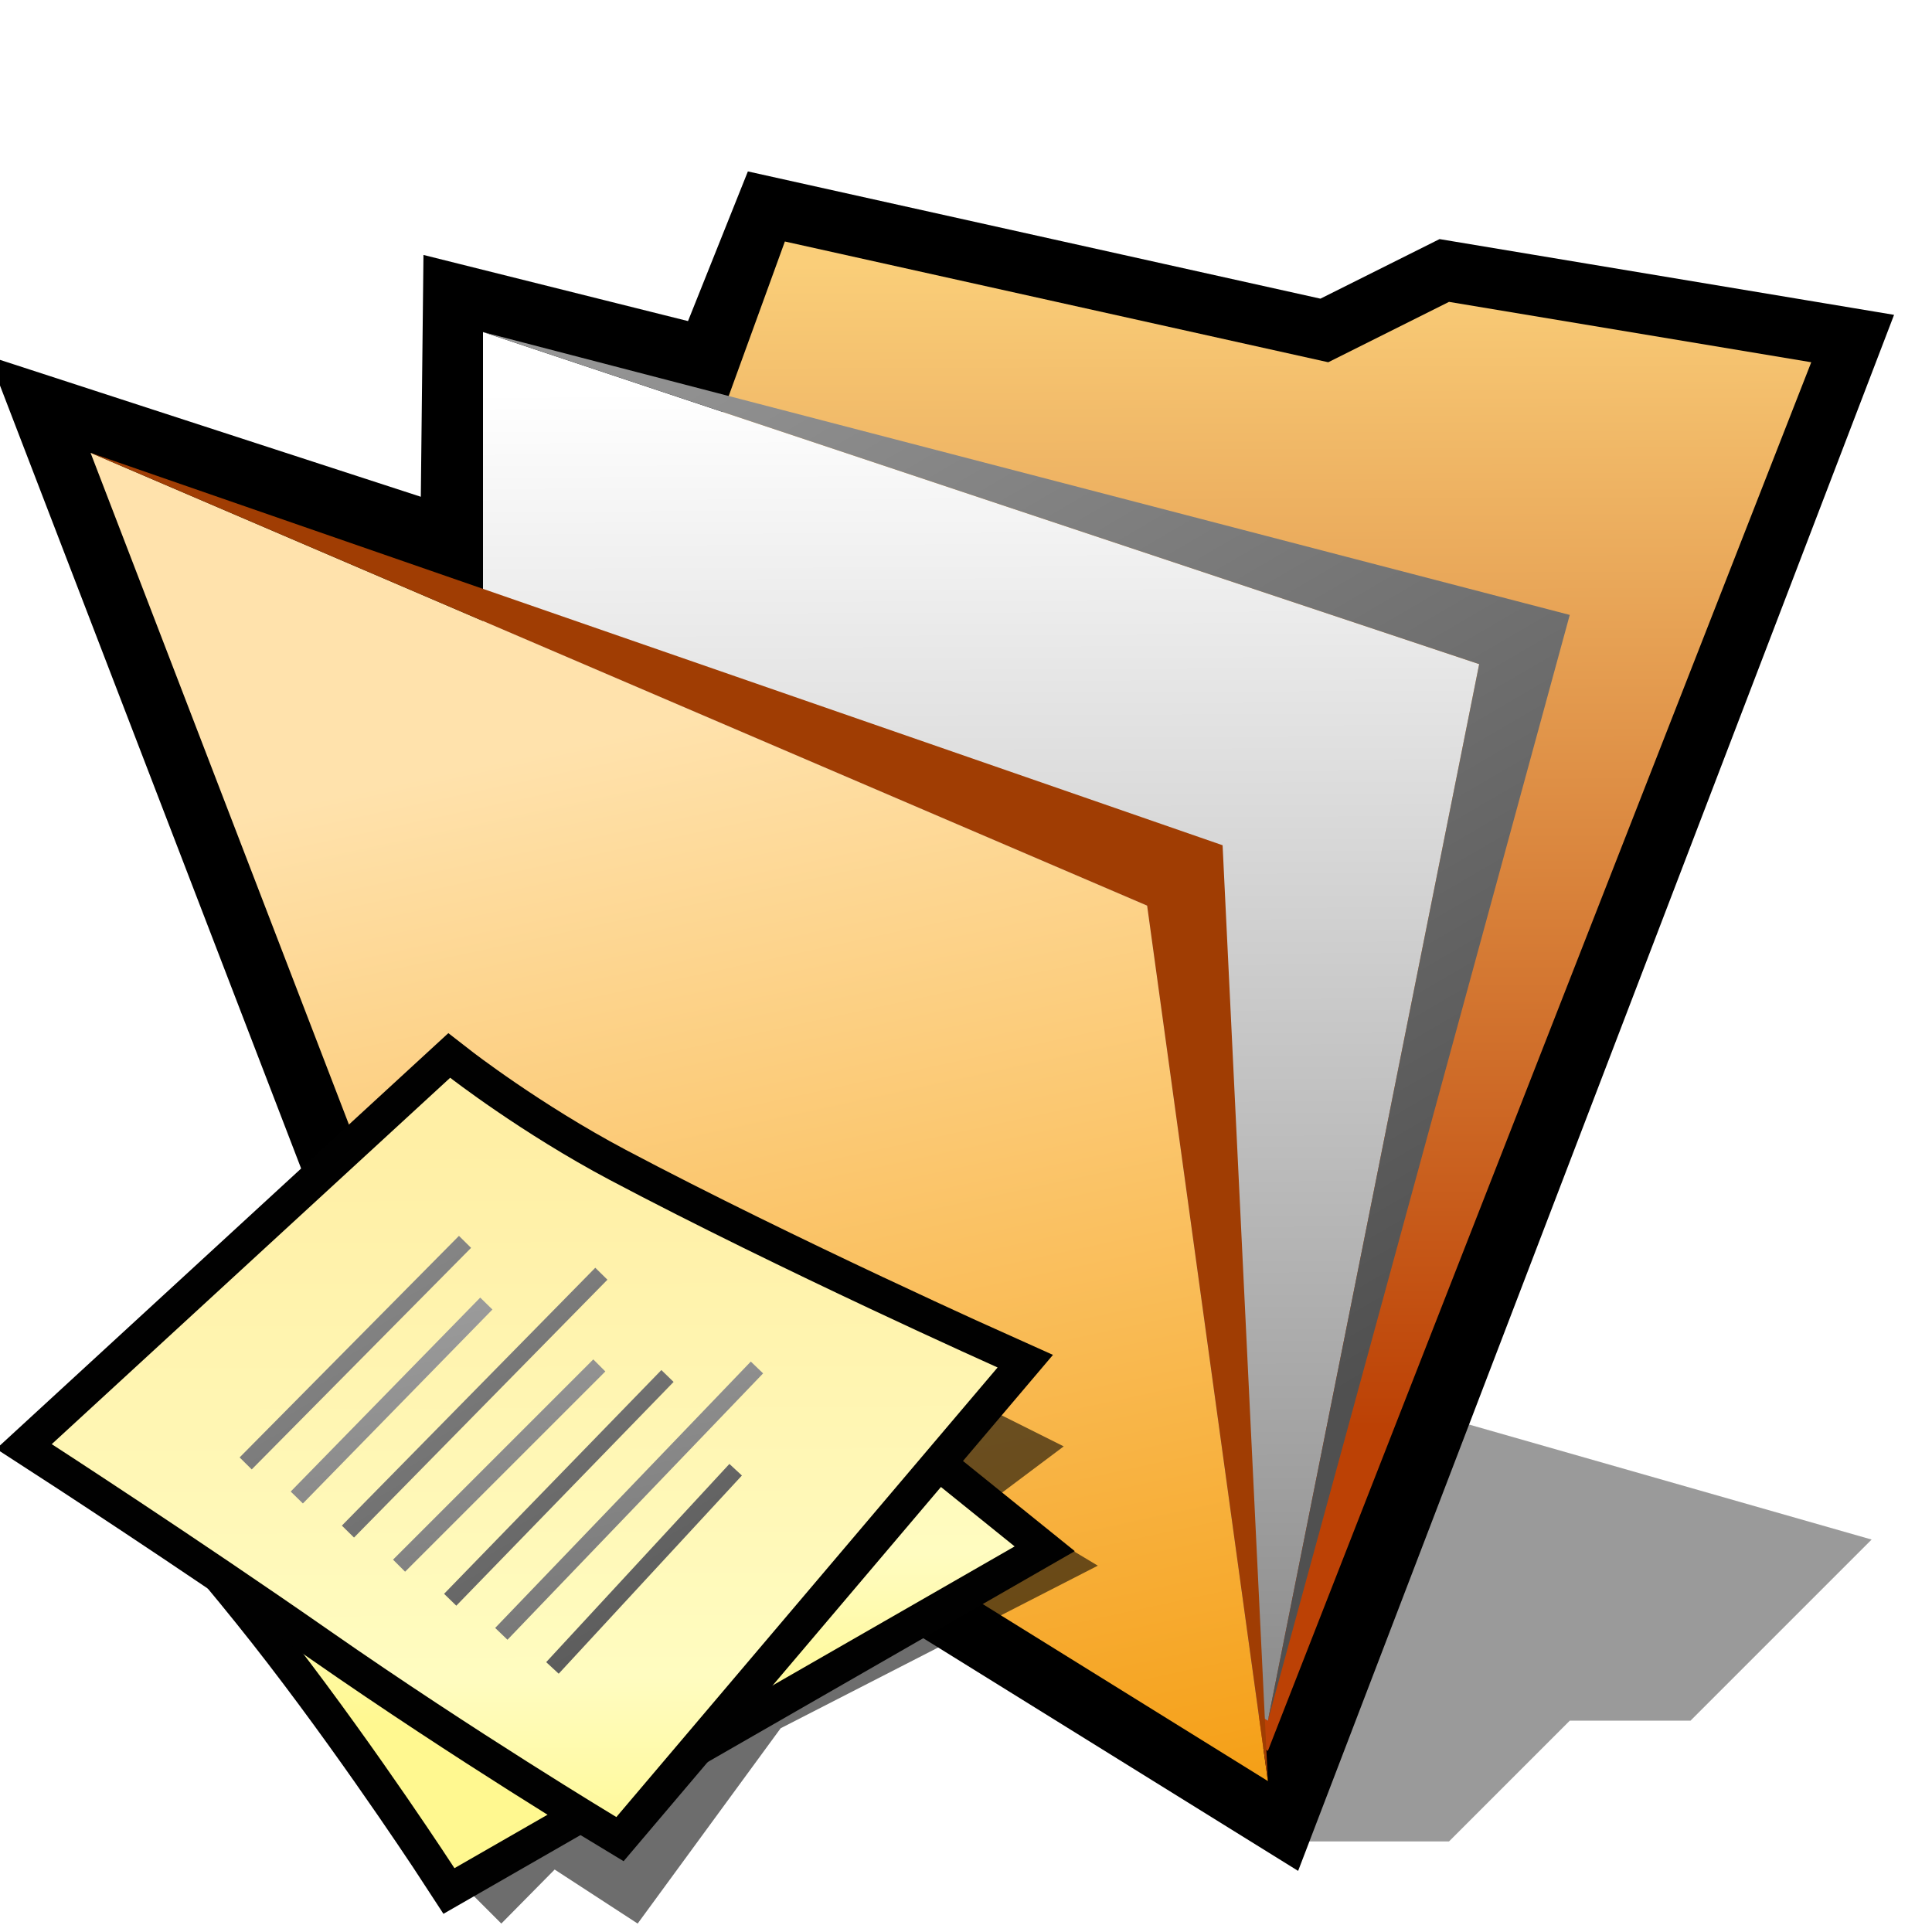
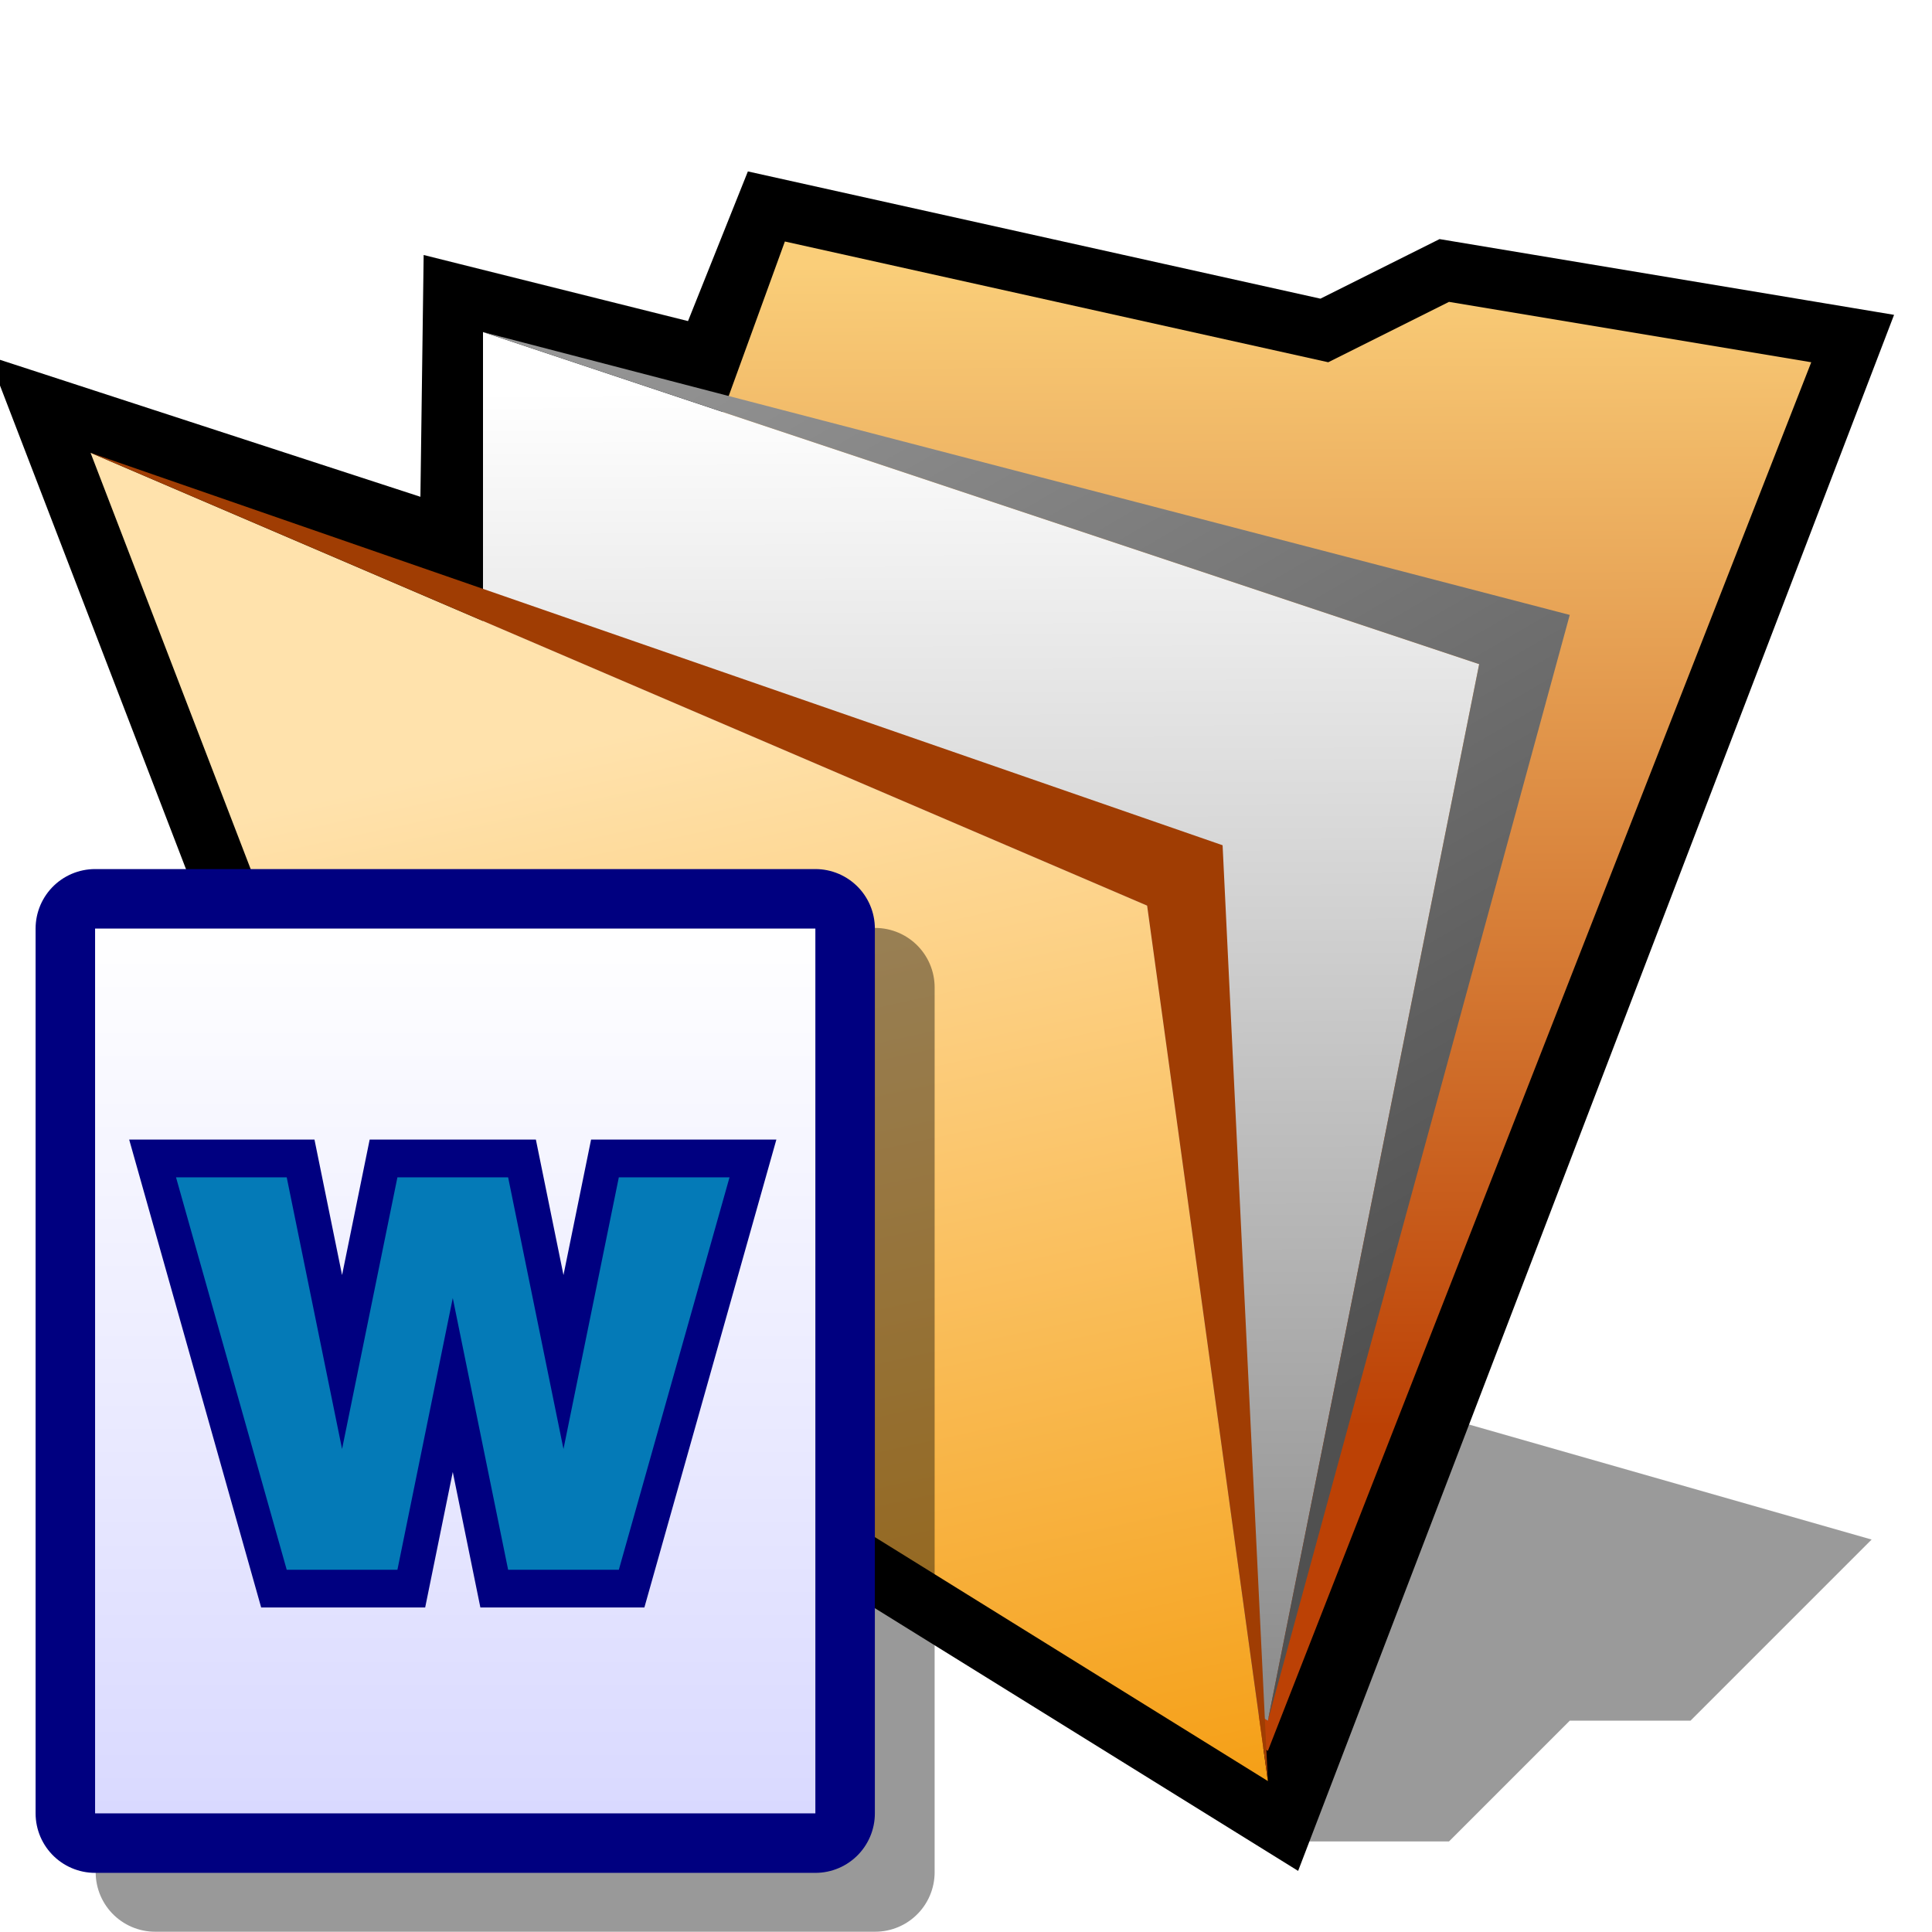
- <svg xmlns="http://www.w3.org/2000/svg" xmlns:xlink="http://www.w3.org/1999/xlink" version="1.1" width="64" height="64" color-interpolation="linearRGB" id="svg2">
-   <defs id="defs41">
-     <linearGradient xlink:href="#linearGradient2475" id="linearGradient2491" gradientUnits="userSpaceOnUse" x1="102.6" y1="8.5" x2="102.74" y2="47.07" />
-     <linearGradient xlink:href="#linearGradient2475" id="linearGradient2493" gradientUnits="userSpaceOnUse" x1="103.24" y1="12.68" x2="103.39" y2="55.34" />
-     <linearGradient xlink:href="#gradient2" id="linearGradient2495" gradientUnits="userSpaceOnUse" x1="78.34" y1="-26.66" x2="101.46" y2="12.94" />
-     <linearGradient xlink:href="#gradient2" id="linearGradient2497" gradientUnits="userSpaceOnUse" x1="88.52" y1="9.59" x2="97.54" y2="51.29" />
-   </defs>
-   <g id="g4">
-     <path style="fill:#010101; fill-opacity:0.396" d="M42 61H48L52 57H56L62 51L48 47L42 61z" id="path6" />
-     <path style="fill:none; stroke:#000000; stroke-width:4" d="M3 15L13 41L42 59L60 12L48 10L44 12L26 8L24 13L16 11L15.91 19.2L3 15z" id="path8" />
-     <linearGradient id="gradient0" gradientUnits="userSpaceOnUse" x1="102.6" y1="8.5" x2="102.74" y2="47.07">
-       <stop offset="0" stop-color="#face79" id="stop11" />
-       <stop offset="1" stop-color="#bc4105" id="stop13" />
+ <svg xmlns="http://www.w3.org/2000/svg" version="1.1" width="64" height="64" color-interpolation="linearRGB">
+   <g>
+     <path style="fill:#010101; fill-opacity:0.396" d="M42 61H48L52 57H56L62 51L48 47L42 61z" />
+     <path style="fill:none; stroke:#000000; stroke-width:4" d="M3 15L13 41L42 59L60 12L48 10L44 12L26 8L24 13L16 11L15.89 19.2L3 15z" />
+     <linearGradient id="gradient0" gradientUnits="userSpaceOnUse" x1="102.58" y1="8.5" x2="102.73" y2="47.06">
+       <stop offset="0" stop-color="#face79" />
+       <stop offset="1" stop-color="#bc4105" />
    </linearGradient>
-     <path style="fill:url(#gradient0)" d="M26 8L14 41L42 58L60 12L48 10L44 12L26 8z" id="path15" />
-     <linearGradient id="gradient1" gradientUnits="userSpaceOnUse" x1="103.24" y1="12.68" x2="103.39" y2="55.34">
-       <stop offset="0" stop-color="#ffffff" id="stop18" />
-       <stop offset="1" stop-color="#8e8e8e" id="stop20" />
+     <path style="fill:url(#gradient0)" d="M26 8L14 41L42 58L60 12L48 10L44 12L26 8z" />
+     <linearGradient id="gradient1" gradientUnits="userSpaceOnUse" x1="103.23" y1="12.68" x2="103.37" y2="55.34">
+       <stop offset="0" stop-color="#ffffff" />
+       <stop offset="1" stop-color="#8e8e8e" />
    </linearGradient>
-     <path style="fill:url(#gradient1)" d="M16 11V41L42 57L49 22L16 11z" id="path22" />
-     <linearGradient id="gradient2" gradientUnits="userSpaceOnUse" x1="78.34" y1="-26.66" x2="101.46" y2="12.94">
-       <stop offset="0" stop-color="#9a9a9a" id="stop25" />
-       <stop offset="1" stop-color="#505050" id="stop27" />
+     <path style="fill:url(#gradient1)" d="M16 11V41L42 57L49 22L16 11z" />
+     <linearGradient id="gradient2" gradientUnits="userSpaceOnUse" x1="78.33" y1="-26.64" x2="101.44" y2="12.93">
+       <stop offset="0" stop-color="#9a9a9a" />
+       <stop offset="1" stop-color="#505050" />
    </linearGradient>
-     <path style="fill:url(#gradient2)" d="M16 11L49 22L42 57L52 20.37L16 11z" id="path29" />
-     <linearGradient id="gradient3" gradientUnits="userSpaceOnUse" x1="88.52" y1="9.59" x2="97.54" y2="51.29">
-       <stop offset="0" stop-color="#ffe2ac" id="stop32" />
-       <stop offset="1" stop-color="#f49806" id="stop34" />
+     <path style="fill:url(#gradient2)" d="M16 11L49 22L42 57L52 20.37L16 11z" />
+     <linearGradient id="gradient3" gradientUnits="userSpaceOnUse" x1="88.51" y1="9.59" x2="97.54" y2="51.29">
+       <stop offset="0" stop-color="#ffe2ac" />
+       <stop offset="1" stop-color="#f49806" />
    </linearGradient>
-     <path style="fill:url(#gradient3)" d="M3 15L13 41L42 59L38 30L3 15z" id="path36" />
-     <path style="fill:#a03d03" d="M3 15L38 30L42 59L40.5 28L3 15z" id="path38" />
-   </g>
-   <g id="g2420" transform="matrix(0.5645563,0,0,0.5645563,0.2346541,30.41176)">
-     <path id="path2422" d="M 27,57 L 29,59 L 32.13,55.83 L 37,59 L 45.39,47.54 L 64,38 L 59,35 L 61,37 L 36,49 L 27,57 z M 58,34 L 62,31 L 58,29 L 55,32 L 58,34 z" style="fill:#010101;fill-opacity:0.573" />
-     <path id="path2424" d="M 6.25,30 C 6.25,30 11.87,36 16.87,42.5 C 21.87,49 26.25,55.75 26.25,55.75 L 59.12,36.87 L 32,15 L 6.25,30 z" style="fill:none;stroke:#010101;stroke-width:4" />
-     <radialGradient gradientTransform="matrix(0.5714,0,0,0.3333,26,35)" r="64" cy="0" cx="0" gradientUnits="userSpaceOnUse" id="radialGradient2469">
-       <stop id="stop2427" stop-color="#fffcc0" offset="1" />
-       <stop id="stop2429" stop-color="#f1b706" offset="0.489" />
-     </radialGradient>
-     <path id="path2431" d="M 6.25,30 C 6.25,30 11.87,36 16.87,42.5 C 21.87,49 26.25,55.75 26.25,55.75 L 59.12,36.87 L 32,15 L 6.25,30 z" style="fill:url(#linearGradient2491);fill-opacity:1.0" />
-     <path id="path2433" d="M 2.62,30.87 C 2.62,30.87 10.95,36.26 19,41.87 C 27.44,47.75 35.75,52.75 35.75,52.75 L 58.12,26.37 C 58.12,26.37 45.44,20.7 35.37,15.37 C 30.18,12.62 26,9.37 26,9.37 L 2.62,30.87 z" style="fill:none;stroke:#010101;stroke-width:4" />
-     <linearGradient y2="27.99" x2="118.33" y1="-17.09" x1="107.04" gradientUnits="userSpaceOnUse" id="linearGradient2475">
-       <stop id="stop2436" stop-color="#ffefa5" offset="0" />
-       <stop id="stop2438" stop-color="#fffcc0" offset="0.742" />
-       <stop id="stop2440" stop-color="#fff890" offset="1" />
+     <path style="fill:url(#gradient3)" d="M3 15L13 41L42 59L38 30L3 15z" />
+     <path style="fill:#a03d03" d="M3 15L38 30L42 59L40.5 28L3 15z" />
+     <path style="fill:none; stroke:#000000; stroke-opacity:0.4; stroke-width:3.942; stroke-linecap:round; stroke-linejoin:round" d="M5.14 32.71H28.99V62.02H5.14V32.71z" />
+     <path style="fill:none; stroke:#000080; stroke-width:3.942; stroke-linecap:round; stroke-linejoin:round" d="M3.15 30.76H27.01V60.07H3.15V30.76z" />
+     <linearGradient id="gradient4" gradientUnits="userSpaceOnUse" x1="114.45" y1="30.76" x2="114.45" y2="60.07">
+       <stop offset="0" stop-color="#ffffff" />
+       <stop offset="1" stop-color="#d9d9ff" />
    </linearGradient>
-     <path id="path2442" d="M 2.62,30.87 C 2.62,30.87 10.95,36.26 19,41.87 C 27.44,47.75 35.75,52.75 35.75,52.75 L 58.12,26.37 C 58.12,26.37 45.44,20.7 35.37,15.37 C 30.18,12.62 26,9.37 26,9.37 L 2.62,30.87 z" style="fill:url(#linearGradient2493);fill-opacity:1.0" />
-     <linearGradient y2="-37.85" x2="-28.46" y1="-15.78" x1="-47.14" gradientUnits="userSpaceOnUse" id="linearGradient2481">
-       <stop id="stop2445" stop-color="#010101" offset="0" />
-       <stop id="stop2447" stop-color="#9e9e9e" offset="1" />
-     </linearGradient>
-     <path id="path2449" d="M 20,36 L 34.87,20.87 M 14,32 L 26.87,19 M 26,40 L 38.75,26.87 M 32,44 L 42.75,32.37" style="fill:none;stroke:url(#linearGradient2495);stroke-width:1" />
-     <linearGradient y2="-37.85" x2="-28.46" y1="-15.78" x1="-47.14" gradientUnits="userSpaceOnUse" id="linearGradient2486">
-       <stop id="stop2452" stop-color="#010101" offset="0" />
-       <stop id="stop2454" stop-color="#9e9e9e" offset="1" />
-     </linearGradient>
-     <path id="path2456" d="M 29,42 L 44,26.37 M 23,38 L 34.75,26.25 M 17,34 L 28.12,22.62" style="fill:none;stroke:url(#linearGradient2497);stroke-width:1" />
+     <path style="fill:url(#gradient4)" d="M3.15 30.76H27.01V60.07H3.15V30.76z" />
+     <path style="fill:none; stroke:#000080; stroke-width:2.5" d="M5 38H9L11 47L13 38H17L19 47L21 38H25L21 51H17L15 42L13 51H9L5 38z" transform="matrix(0.9168,0,0,1,1.2467,1)" />
+     <path style="fill:#047ab7" d="M5 38H9L11 47L13 38H17L19 47L21 38H25L21 51H17L15 42L13 51H9L5 38z" transform="matrix(0.9168,0,0,1,1.2467,1)" />
  </g>
</svg>
